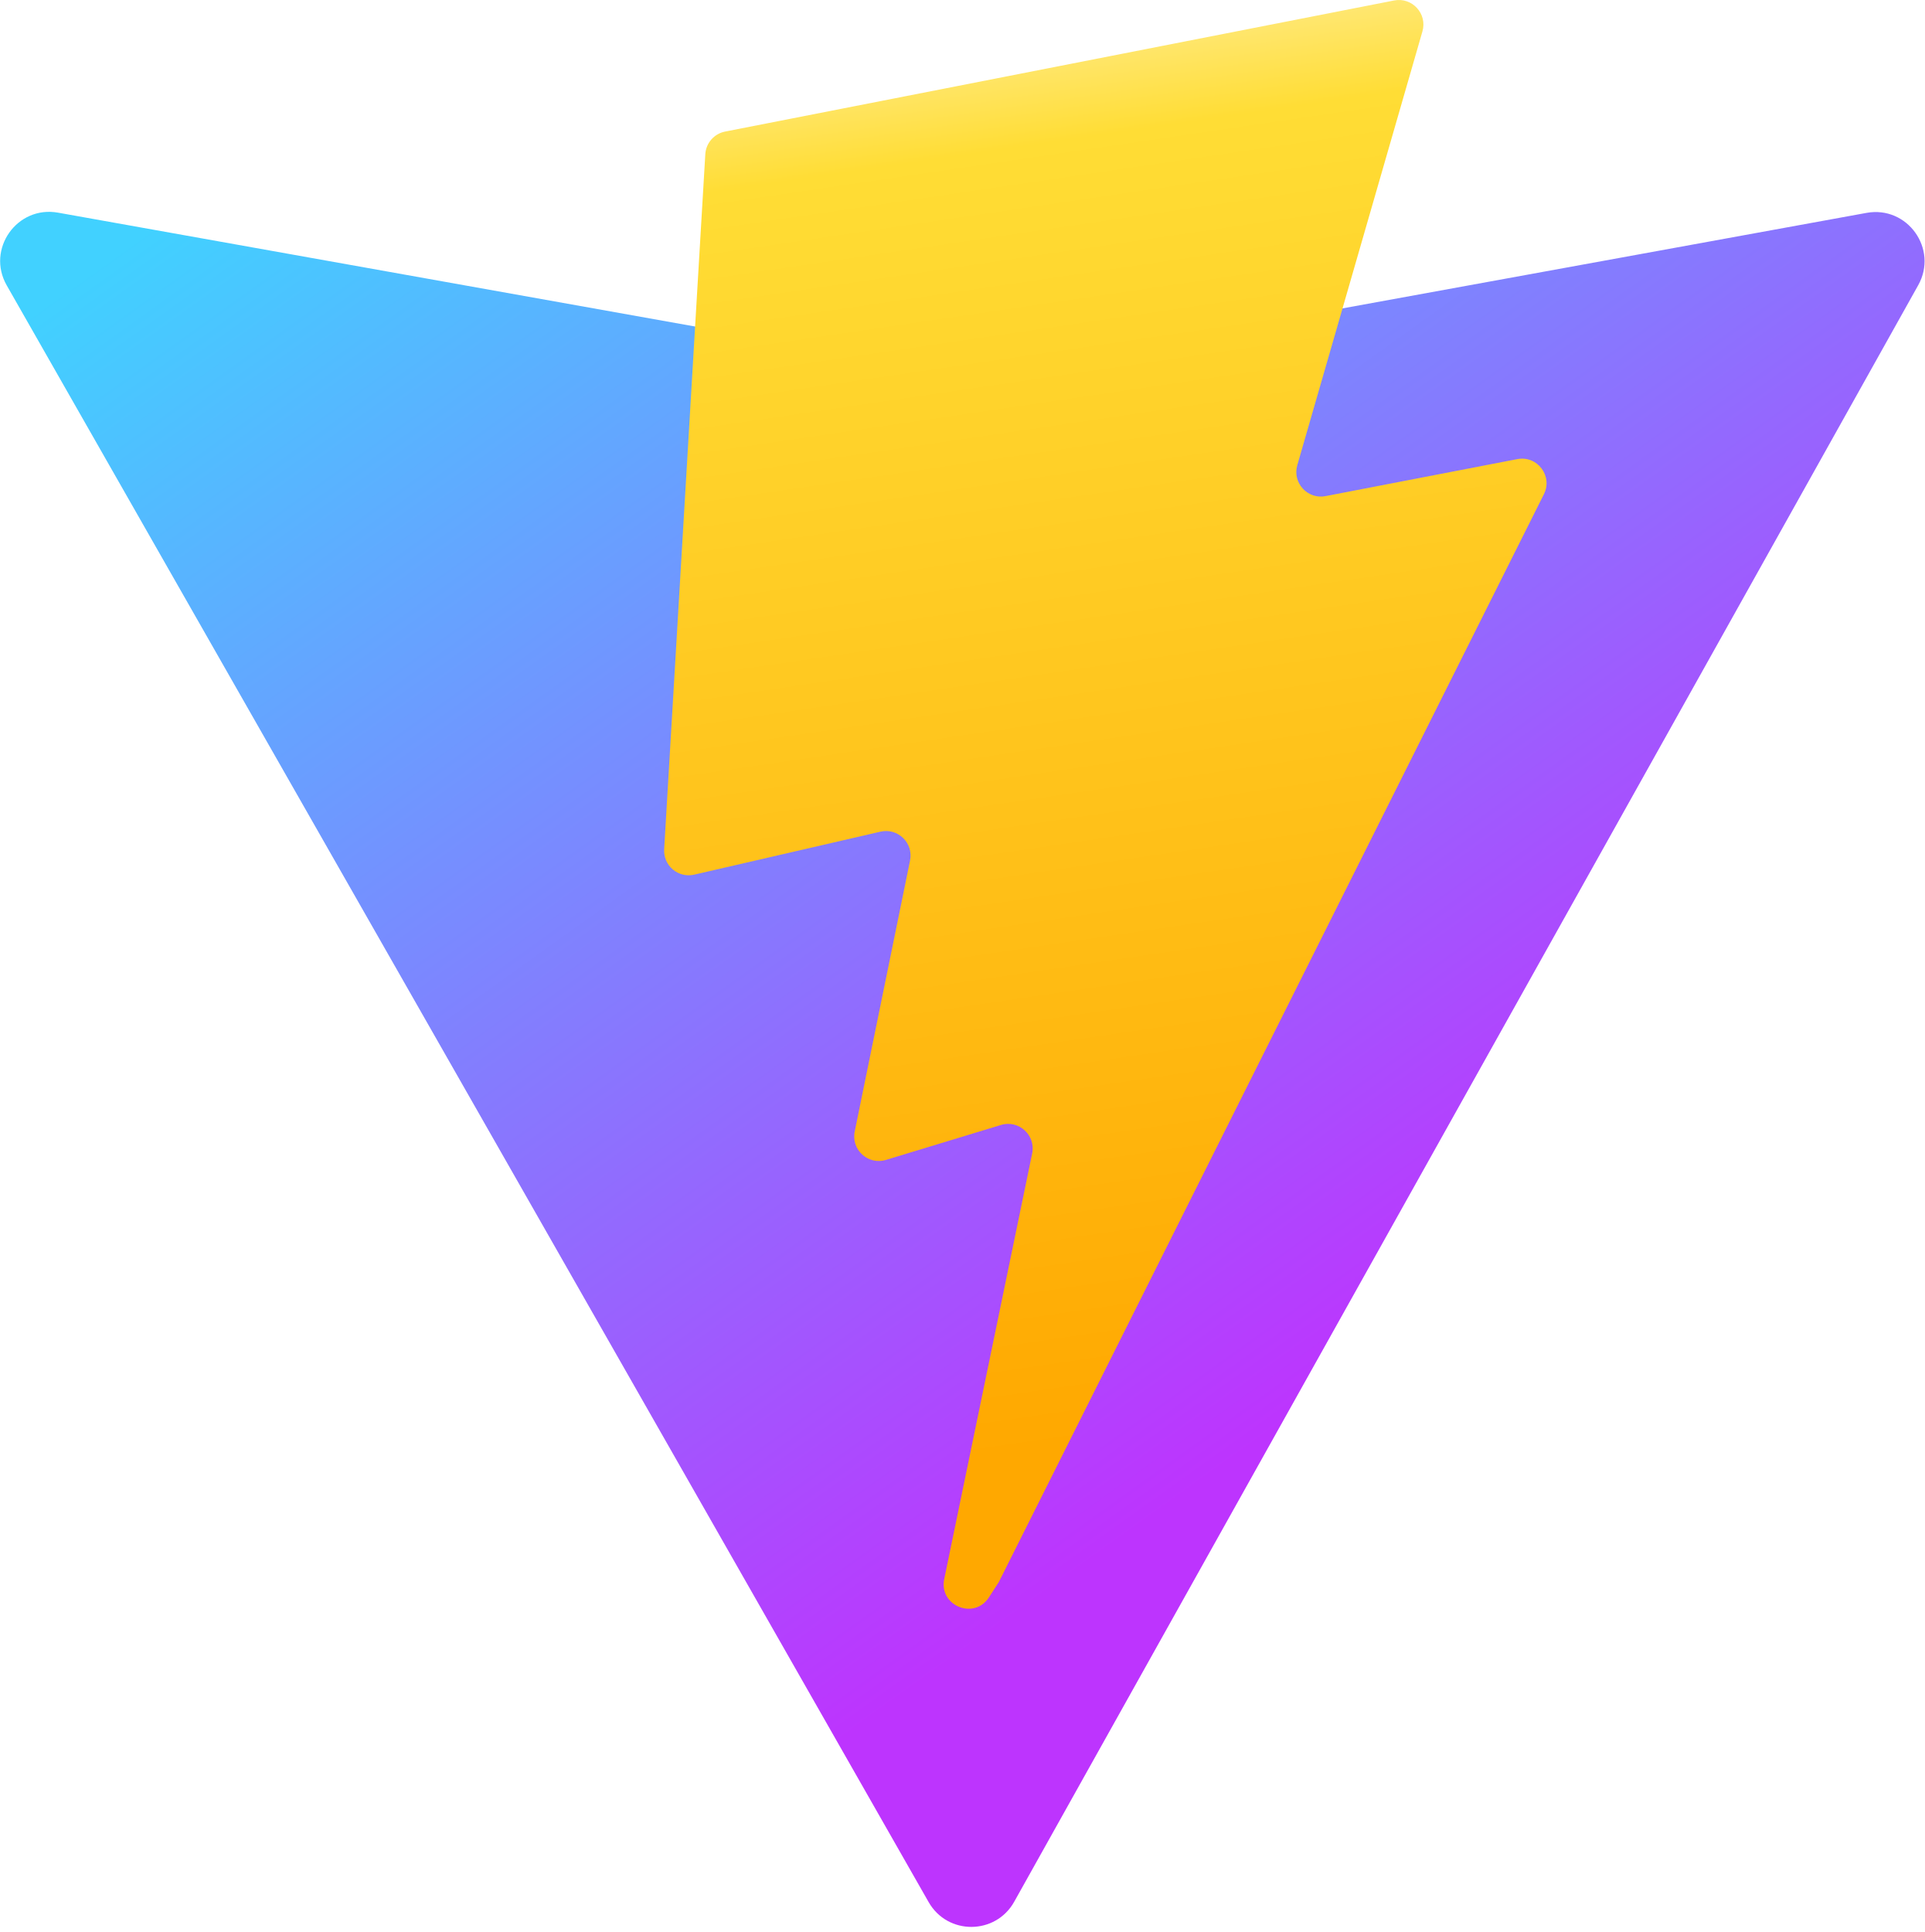
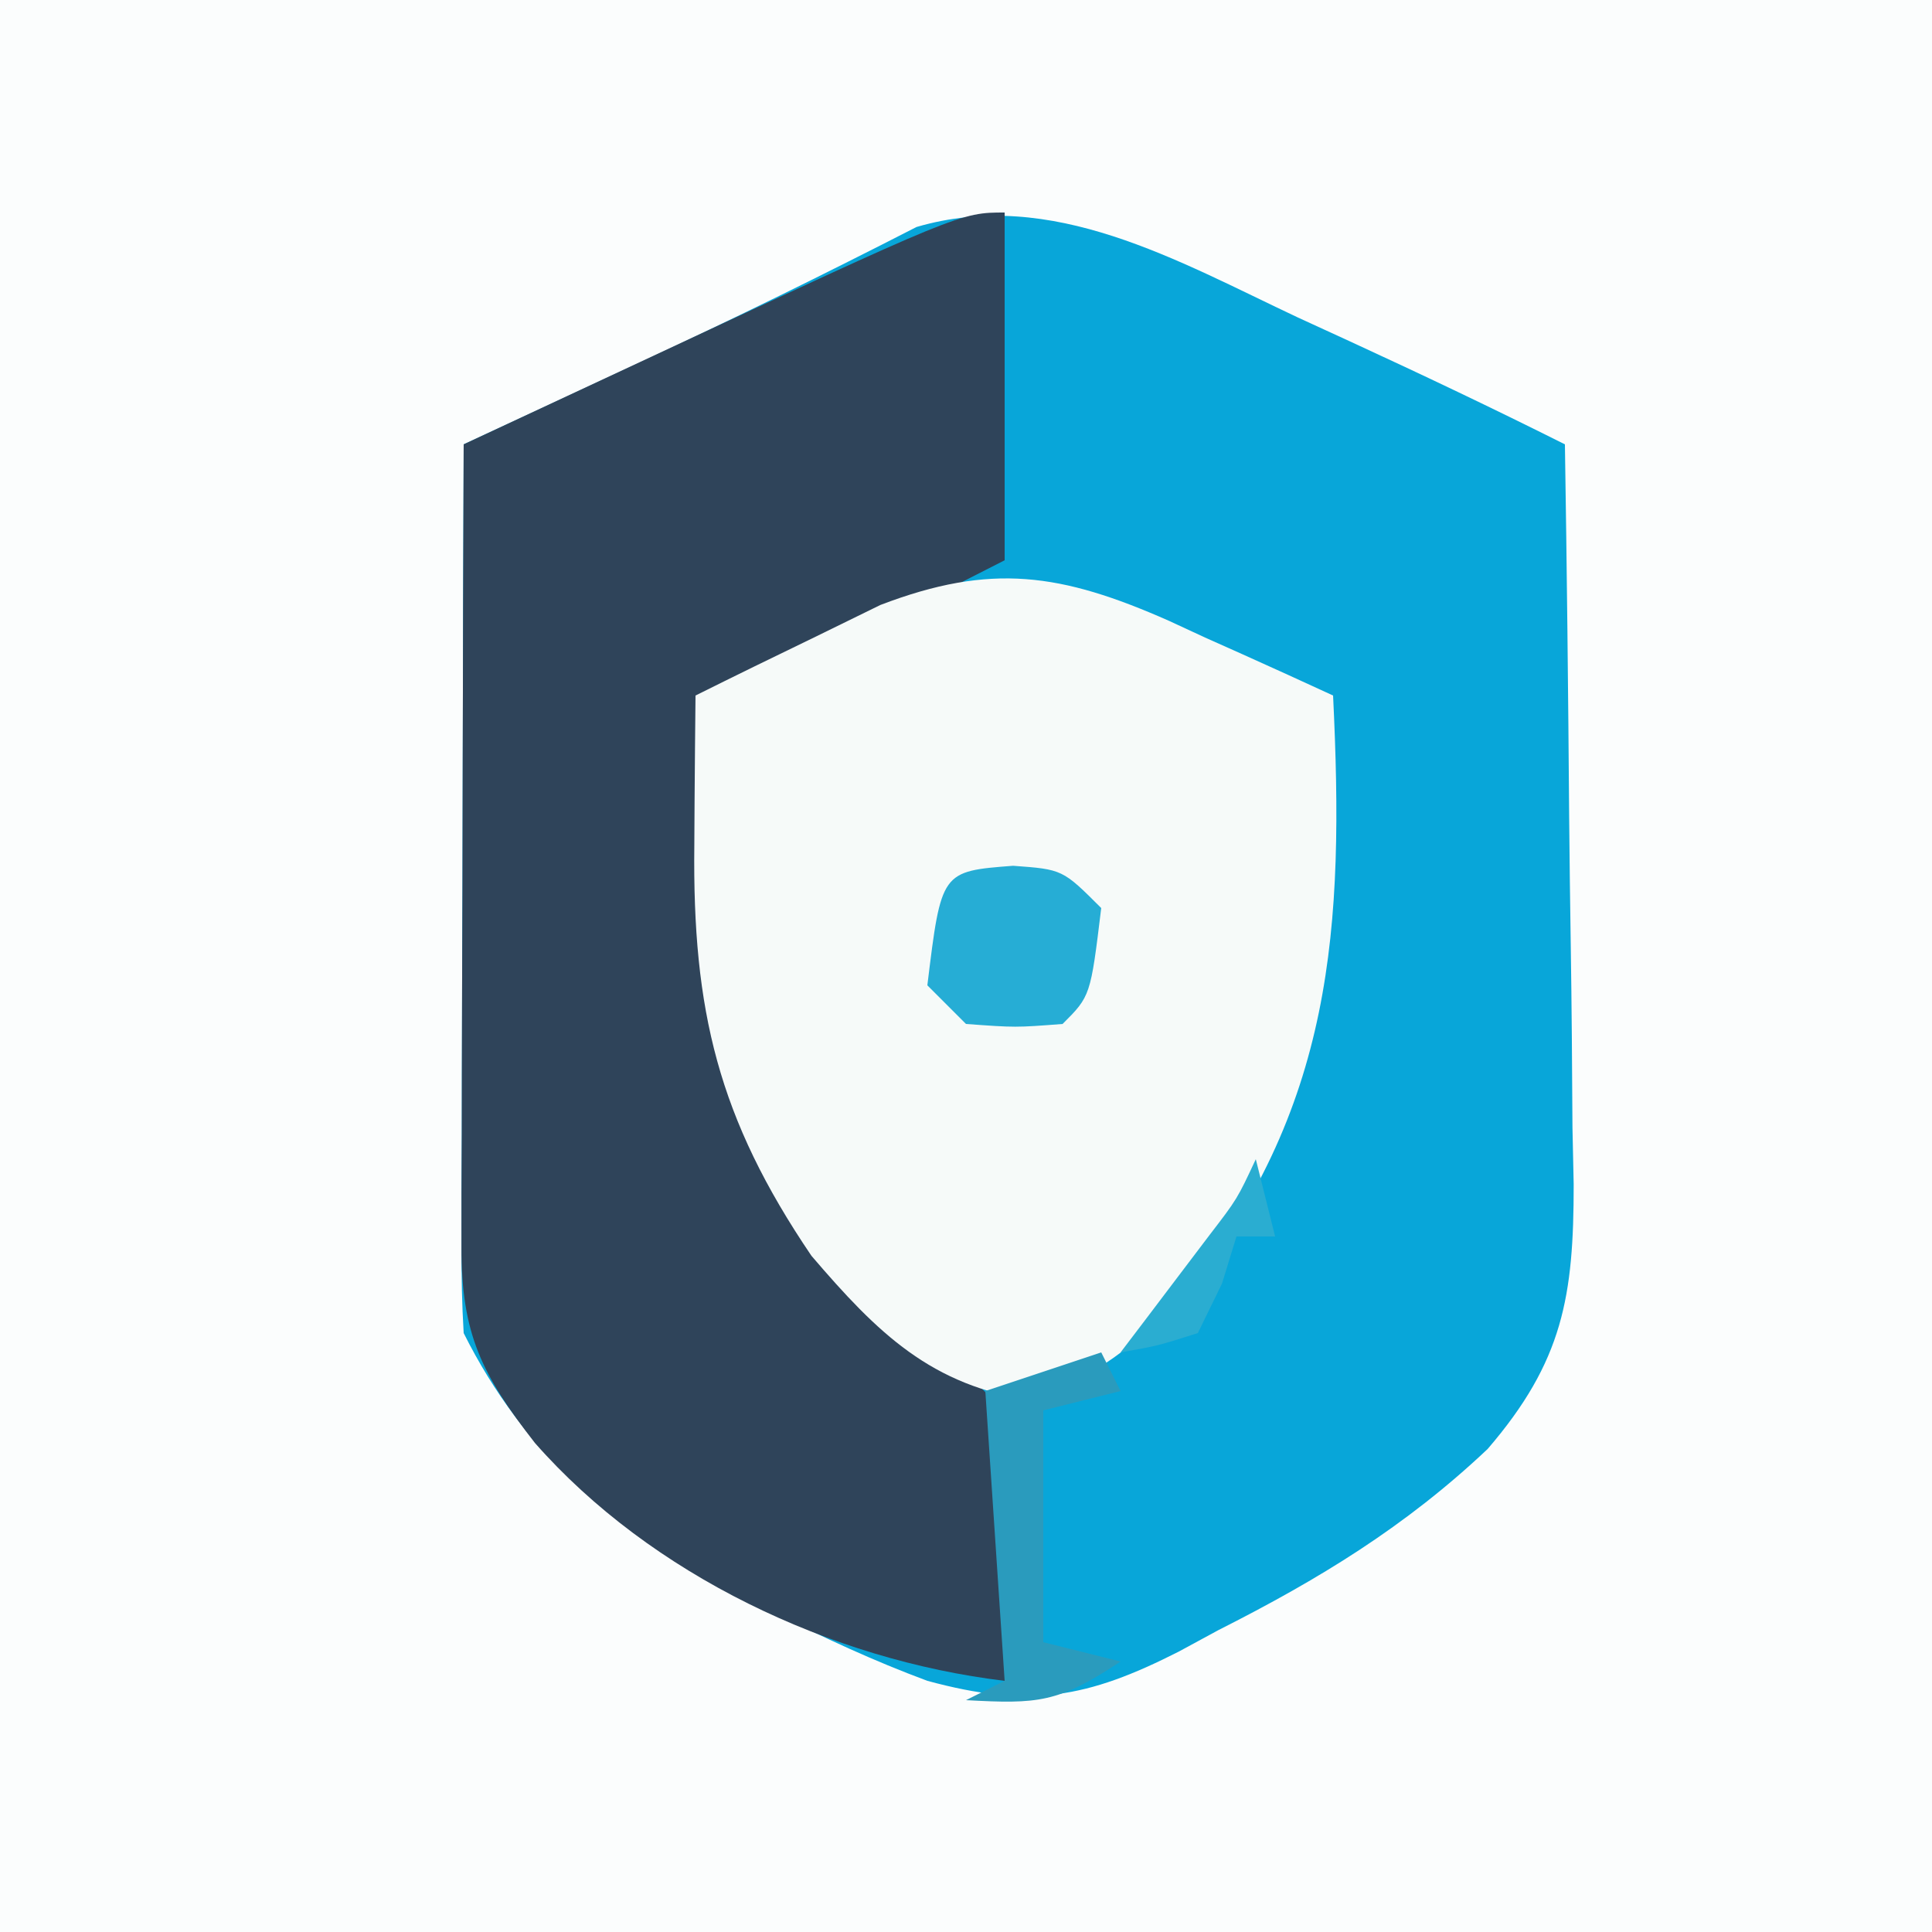
- <svg xmlns="http://www.w3.org/2000/svg" aria-hidden="true" role="img" class="iconify iconify--logos" width="31.88" height="32" preserveAspectRatio="xMidYMid meet" viewBox="0 0 256 257">
-   <defs>
-     <linearGradient id="IconifyId1813088fe1fbc01fb466" x1="-.828%" x2="57.636%" y1="7.652%" y2="78.411%">
-       <stop offset="0%" stop-color="#41D1FF" />
-       <stop offset="100%" stop-color="#BD34FE" />
-     </linearGradient>
-     <linearGradient id="IconifyId1813088fe1fbc01fb467" x1="43.376%" x2="50.316%" y1="2.242%" y2="89.03%">
-       <stop offset="0%" stop-color="#FFEA83" />
-       <stop offset="8.333%" stop-color="#FFDD35" />
-       <stop offset="100%" stop-color="#FFA800" />
-     </linearGradient>
-   </defs>
-   <path fill="url(#IconifyId1813088fe1fbc01fb466)" d="M255.153 37.938L134.897 252.976c-2.483 4.44-8.862 4.466-11.382.048L.875 37.958c-2.746-4.814 1.371-10.646 6.827-9.67l120.385 21.517a6.537 6.537 0 0 0 2.322-.004l117.867-21.483c5.438-.991 9.574 4.796 6.877 9.62Z" />
-   <path fill="url(#IconifyId1813088fe1fbc01fb467)" d="M185.432.063L96.44 17.501a3.268 3.268 0 0 0-2.634 3.014l-5.474 92.456a3.268 3.268 0 0 0 3.997 3.378l24.777-5.718c2.318-.535 4.413 1.507 3.936 3.838l-7.361 36.047c-.495 2.426 1.782 4.5 4.151 3.78l15.304-4.649c2.372-.72 4.652 1.36 4.15 3.788l-11.698 56.621c-.732 3.542 3.979 5.473 5.943 2.437l1.313-2.028l72.516-144.72c1.215-2.423-.88-5.186-3.54-4.672l-25.505 4.922c-2.396.462-4.435-1.77-3.759-4.114l16.646-57.705c.677-2.35-1.37-4.583-3.769-4.113Z" />
+ <svg xmlns="http://www.w3.org/2000/svg" version="1.1" width="100" height="100">
+   <path d="M0 0 C33 0 66 0 100 0 C100 33 100 66 100 100 C67 100 34 100 0 100 C0 67 0 34 0 0 Z " fill="#FBFDFD" transform="translate(0,0)" />
+   <path d="M0 0 C1.333 0.612 1.333 0.612 2.693 1.236 C6.429 2.957 10.136 4.718 13.812 6.562 C13.914 13.004 13.984 19.445 14.032 25.886 C14.052 28.076 14.08 30.267 14.114 32.457 C14.163 35.609 14.186 38.761 14.203 41.914 C14.224 42.889 14.244 43.865 14.266 44.869 C14.268 50.638 13.724 54.015 9.812 58.562 C5.562 62.578 1.076 65.31 -4.125 67.938 C-4.802 68.305 -5.48 68.672 -6.178 69.051 C-10.913 71.457 -13.891 72.001 -19.188 70.562 C-21.947 69.538 -24.562 68.327 -27.188 67 C-27.89 66.648 -28.593 66.296 -29.317 65.933 C-35.423 62.721 -40.057 58.823 -43.188 52.562 C-43.277 51.081 -43.305 49.597 -43.301 48.113 C-43.301 47.192 -43.301 46.271 -43.301 45.322 C-43.296 44.327 -43.29 43.331 -43.285 42.305 C-43.284 41.286 -43.282 40.268 -43.281 39.219 C-43.275 35.959 -43.263 32.698 -43.25 29.438 C-43.245 27.23 -43.24 25.023 -43.236 22.816 C-43.225 17.398 -43.209 11.98 -43.188 6.562 C-41.668 5.857 -41.668 5.857 -40.117 5.137 C-38.766 4.508 -37.414 3.879 -36.062 3.25 C-35.397 2.941 -34.732 2.633 -34.047 2.314 C-29.233 0.073 -24.476 -2.264 -19.75 -4.688 C-12.728 -6.743 -6.233 -2.927 0 0 Z " fill="#08A6D9" transform="translate(67.1875,16.4375)" />
+   <path d="M0 0 C0 5.94 0 11.88 0 18 C-2.269 19.155 -4.537 20.31 -6.875 21.5 C-7.588 21.865 -8.3 22.231 -9.035 22.607 C-13.778 25 -13.778 25 -16 25 C-15.684 37.723 -14.756 47.539 -5.781 57.309 C-4.047 59.087 -4.047 59.087 -1.797 60.273 C0 62 0 62 0.391 65.355 C0.321 67.252 0.321 67.252 0.25 69.188 C0.214 70.46 0.178 71.732 0.141 73.043 C0.094 74.019 0.048 74.995 0 76 C-8.977 74.921 -18.3 70.523 -24.312 63.688 C-27.061 60.164 -28.126 58.036 -28.114 53.55 C-28.113 52.629 -28.113 51.709 -28.113 50.76 C-28.108 49.764 -28.103 48.768 -28.098 47.742 C-28.096 46.724 -28.095 45.706 -28.093 44.657 C-28.088 41.396 -28.075 38.136 -28.062 34.875 C-28.057 32.668 -28.053 30.461 -28.049 28.254 C-28.038 22.836 -28.021 17.418 -28 12 C-25.632 10.894 -23.263 9.789 -20.895 8.684 C-20.232 8.374 -19.569 8.065 -18.887 7.746 C-2.289 0 -2.289 0 0 0 Z " fill="#2F445A" transform="translate(52,11)" />
+   <path d="M0 0 C0.617 0.286 1.235 0.572 1.871 0.867 C2.512 1.153 3.152 1.44 3.812 1.734 C5.378 2.435 6.938 3.15 8.496 3.867 C9.079 15.857 8.548 25.28 0.684 34.992 C-1.922 37.66 -3.522 38.875 -7.004 40.367 C-12.314 39.609 -15.078 36.867 -18.504 32.867 C-23.331 25.751 -24.665 20.167 -24.566 11.617 C-24.562 10.872 -24.557 10.127 -24.553 9.359 C-24.541 7.529 -24.523 5.698 -24.504 3.867 C-22.469 2.853 -20.426 1.856 -18.379 0.867 C-16.673 0.032 -16.673 0.032 -14.934 -0.82 C-9.209 -3.011 -5.583 -2.468 0 0 Z " fill="#F6FAF9" transform="translate(60.50391,32.13281)" />
+   <path d="M0 0 C2.562 0.188 2.562 0.188 4.562 2.188 C4.007 6.743 4.007 6.743 2.562 8.188 C0.125 8.375 0.125 8.375 -2.438 8.188 C-3.098 7.527 -3.757 6.867 -4.438 6.188 C-3.718 0.286 -3.718 0.286 0 0 Z " fill="#26ADD5" transform="translate(52.4375,44.8125)" />
+   <path d="M0 0 C0.33 0.66 0.66 1.32 1 2 C-0.32 2.33 -1.64 2.66 -3 3 C-3 6.96 -3 10.92 -3 15 C-1.68 15.33 -0.36 15.66 1 16 C-2.228 18.152 -3.284 18.201 -7 18 C-6.34 17.67 -5.68 17.34 -5 17 C-5.33 12.05 -5.66 7.1 -6 2 C-4.02 1.34 -2.04 0.68 0 0 Z " fill="#2A9BBD" transform="translate(57,70)" />
+   <path d="M0 0 C0.33 1.32 0.66 2.64 1 4 C0.34 4 -0.32 4 -1 4 C-1.248 4.804 -1.495 5.609 -1.75 6.438 C-2.163 7.283 -2.575 8.129 -3 9 C-5.078 9.66 -5.078 9.66 -7 10 C-6.578 9.446 -6.157 8.891 -5.723 8.32 C-5.175 7.596 -4.627 6.871 -4.062 6.125 C-3.517 5.406 -2.972 4.686 -2.41 3.945 C-0.96 2.056 -0.96 2.056 0 0 Z " fill="#2AADD1" transform="translate(65,60)" />
</svg>
